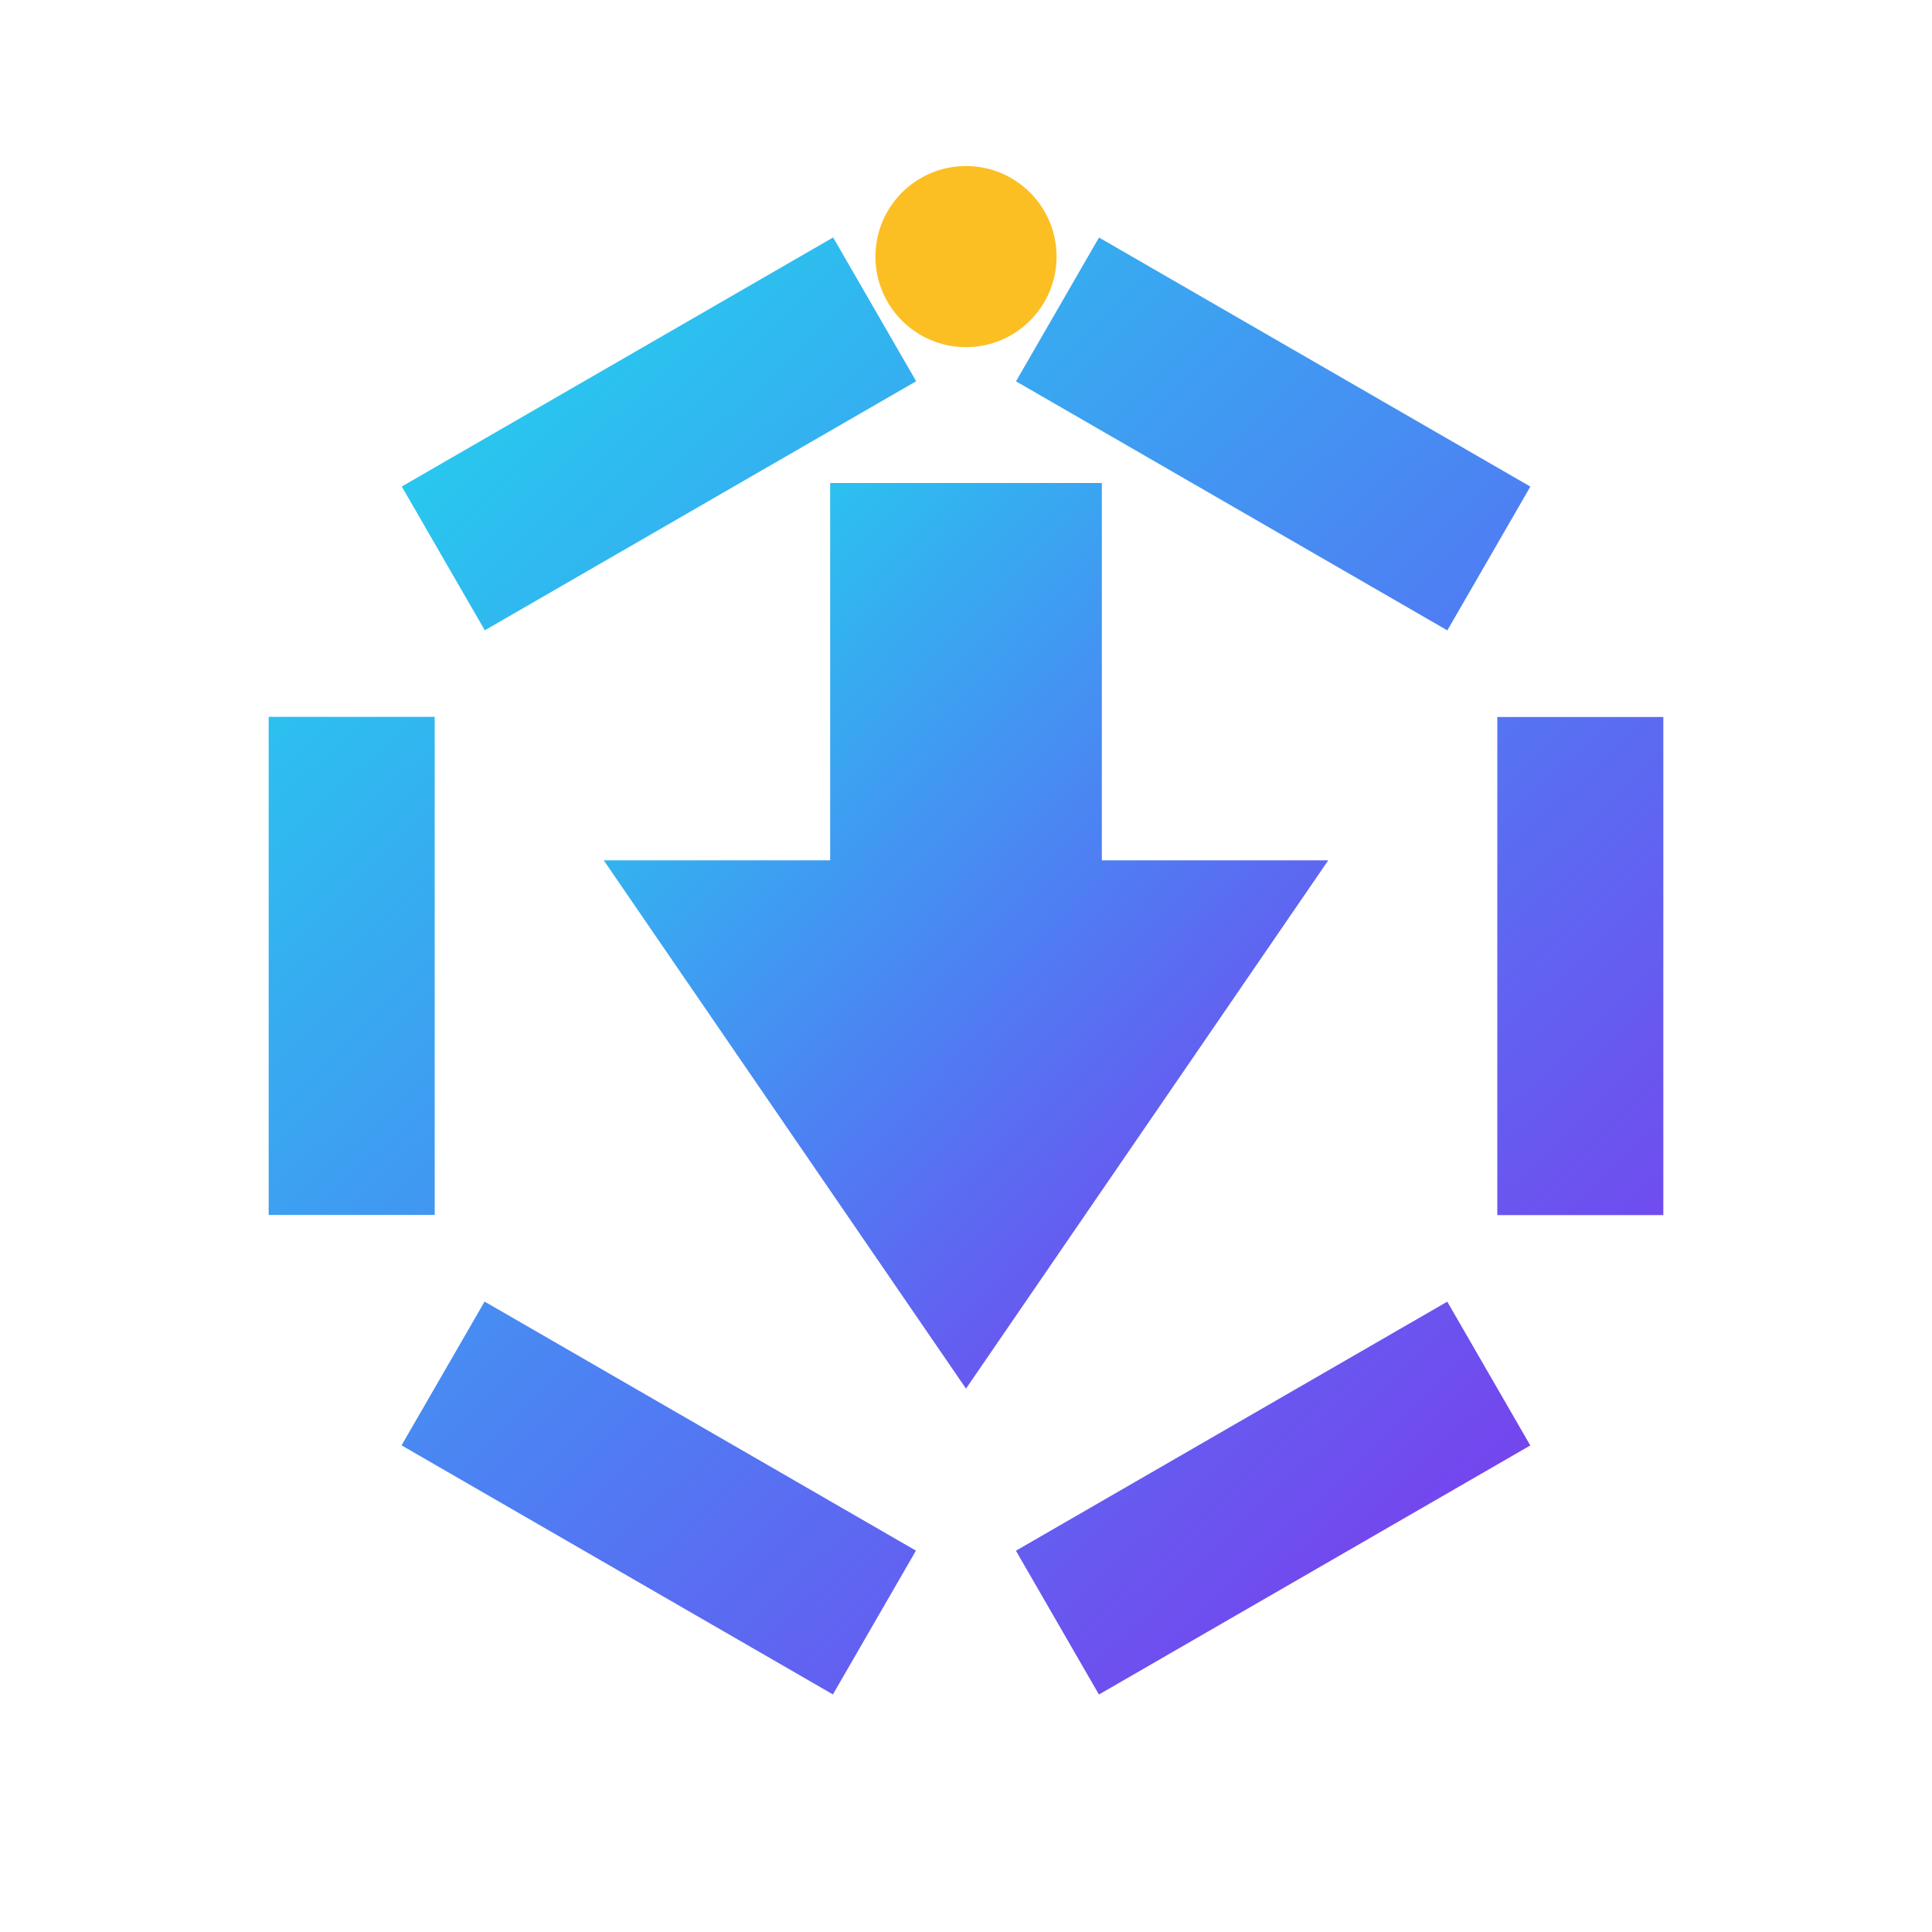
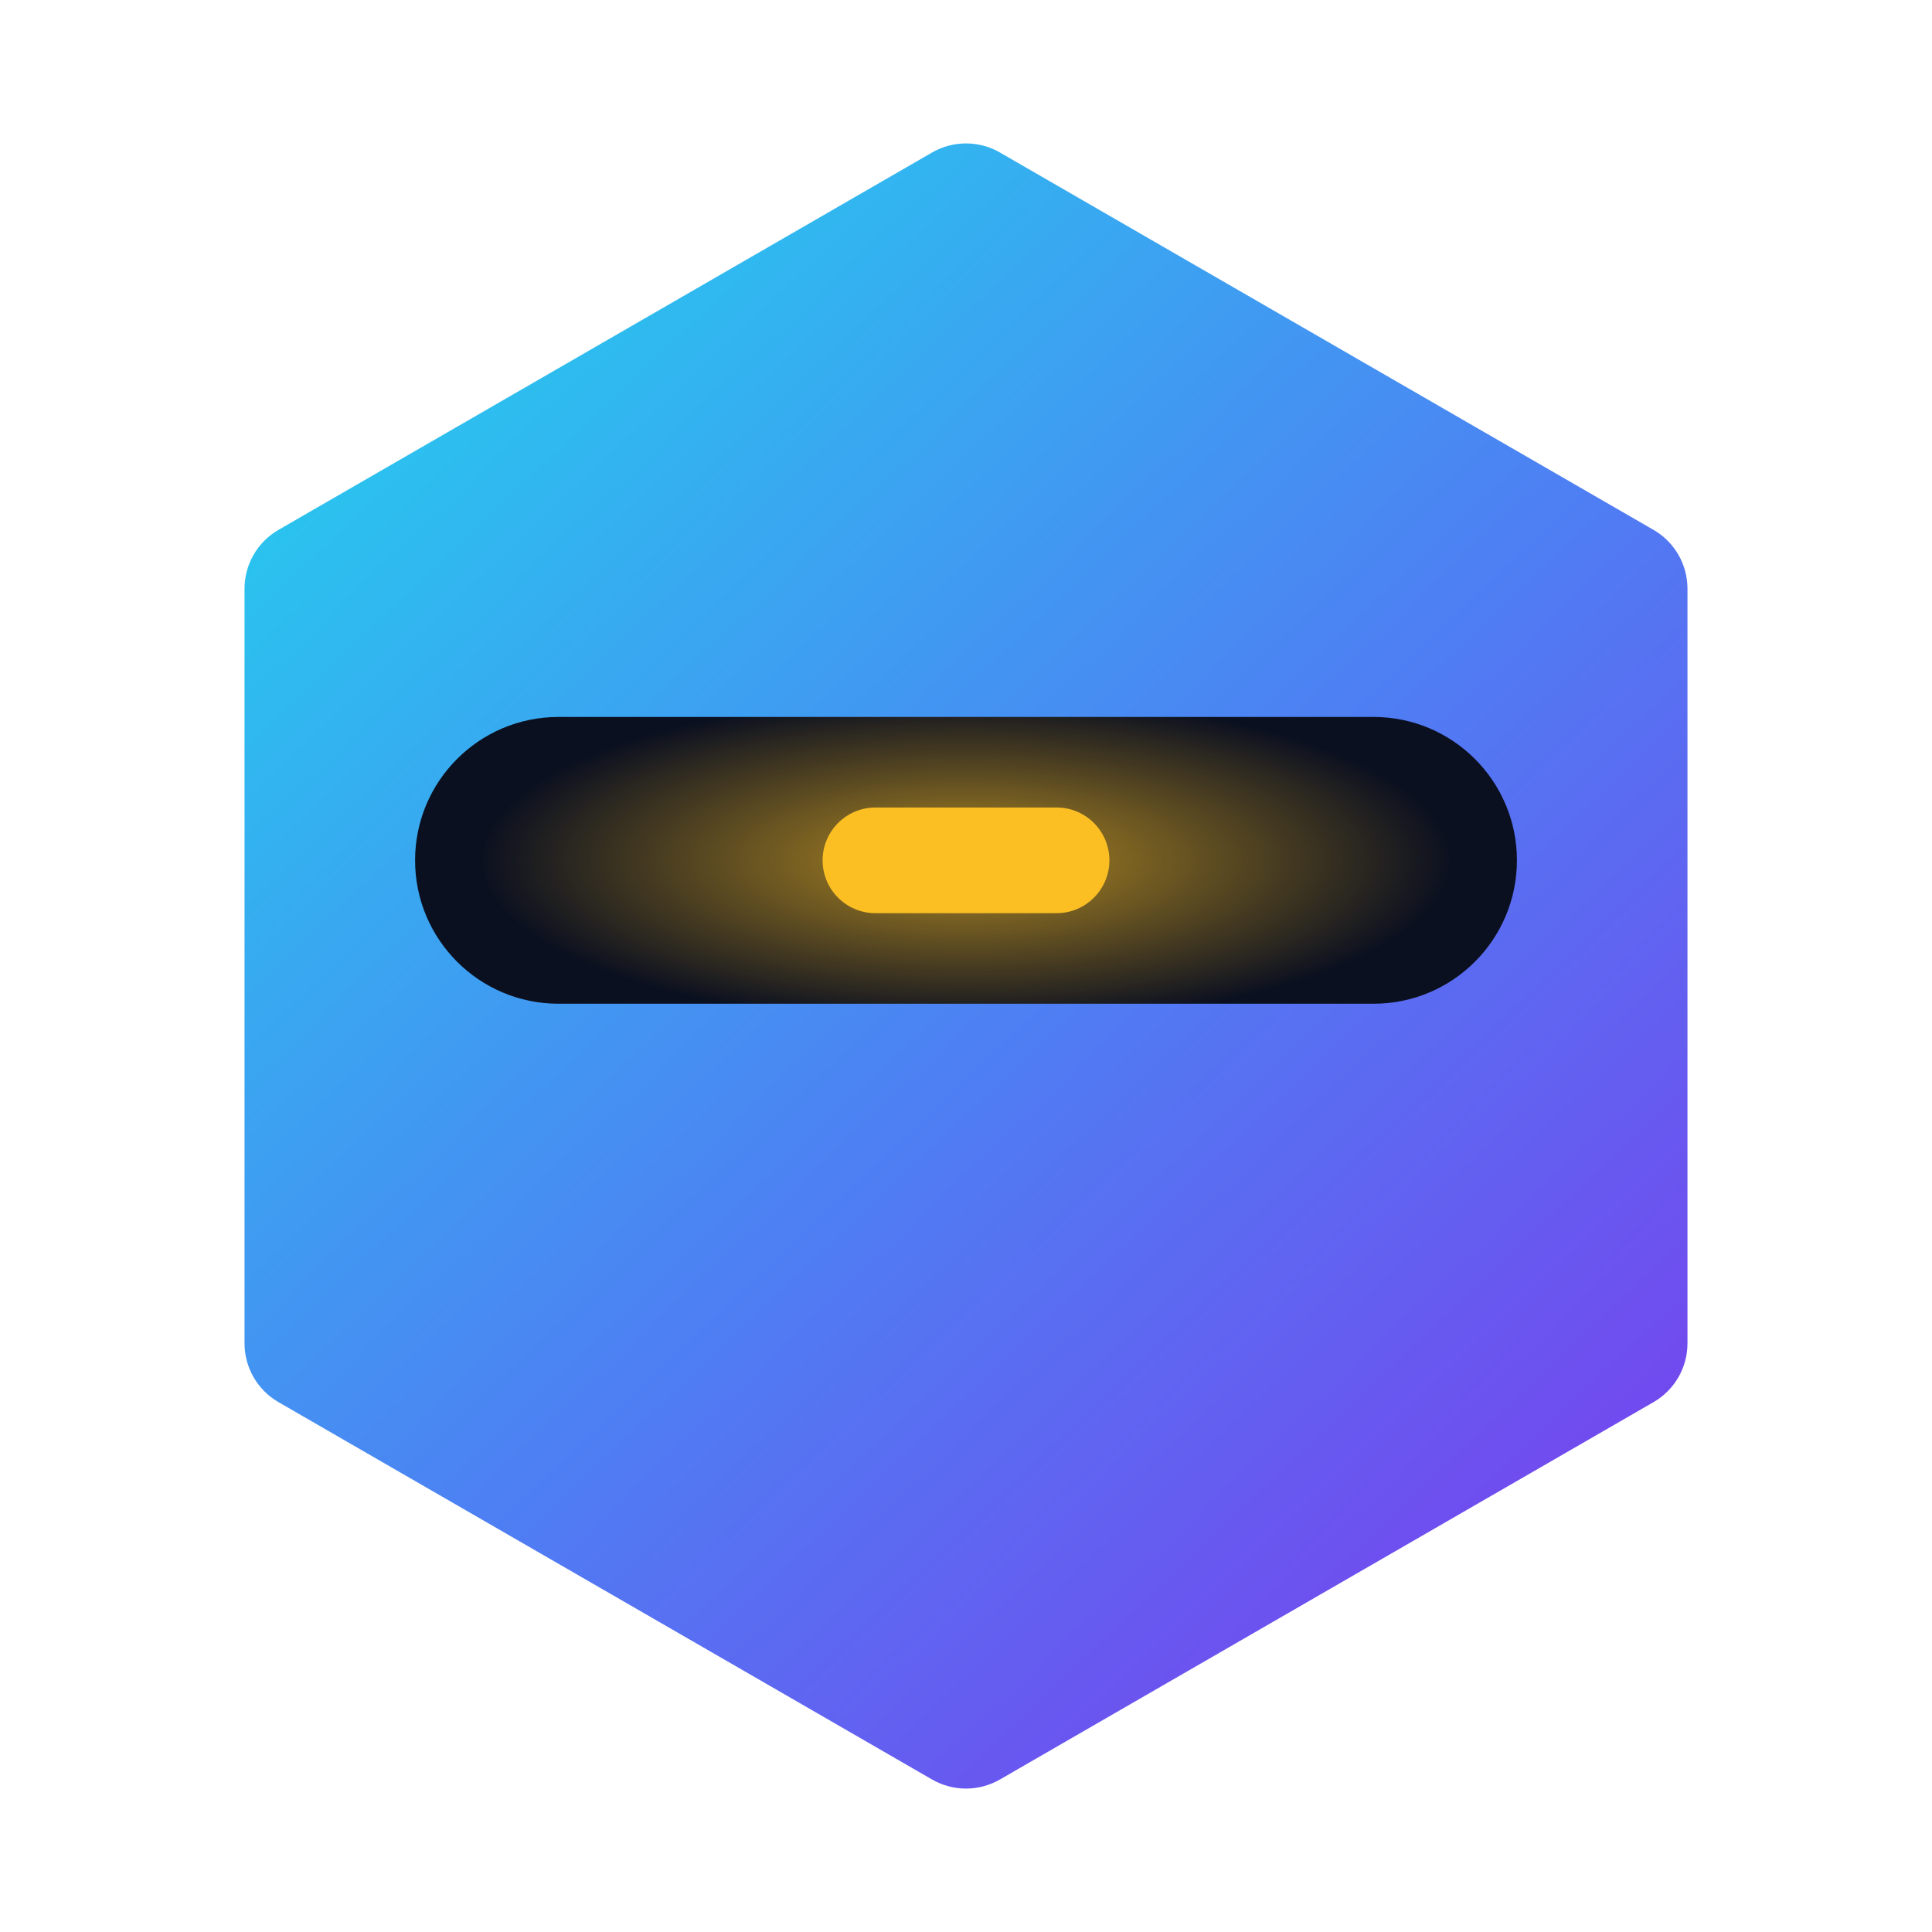
<svg xmlns="http://www.w3.org/2000/svg" viewBox="0 0 256 256" width="256" height="256" role="img" aria-label="Torrentinel">
  <defs>
    <linearGradient id="t-grad" x1="0.08" y1="0" x2="0.92" y2="1">
      <stop offset="0" stop-color="#22D3EE" />
      <stop offset="0.55" stop-color="#4F7DF3" />
      <stop offset="1" stop-color="#7C3AED" />
    </linearGradient>
+     <radialGradient id="t-glow">
+       <stop offset="0" stop-color="#FBBF24" stop-opacity="0.7" />
+       <stop offset="1" stop-color="#FBBF24" stop-opacity="0" />
+     </radialGradient>
+     <clipPath id="t-visor">
+       <rect x="55" y="95" width="146" height="38" rx="19" />
+     </clipPath>
  </defs>
-   <path d="M128 34 L209.4 81 L209.4 175 L128 222 L46.6 175 L46.6 81 Z" fill="none" stroke="url(#t-grad)" stroke-width="22" stroke-dasharray="66 28" stroke-dashoffset="80" stroke-linecap="butt" />
-   <circle cx="128" cy="34" r="12" fill="#FBBF24" />
-   <path d="M110 64 H146 V114 H176 L128 184 L80 114 H110 Z" fill="url(#t-grad)" />
+   <path d="M123.5 20.21 A9 9 0 0 1 132.5 20.21 L219.1 70.21 A9 9 0 0 1 223.6 78 V178 A9 9 0 0 1 219.1 185.79 L132.5 235.79 A9 9 0 0 1 123.5 235.79 L36.9 185.79 A9 9 0 0 1 32.4 178 V78 A9 9 0 0 1 36.9 70.21 Z" fill="url(#t-grad)" />
+   <rect x="55" y="95" width="146" height="38" rx="19" fill="#0B1020" />
+   <g clip-path="url(#t-visor)">
+     <ellipse cx="128" cy="114" rx="64" ry="22" fill="url(#t-glow)" />
+     <rect x="109" y="107" width="38" height="14" rx="7" fill="#FBBF24" />
+   </g>
</svg>
